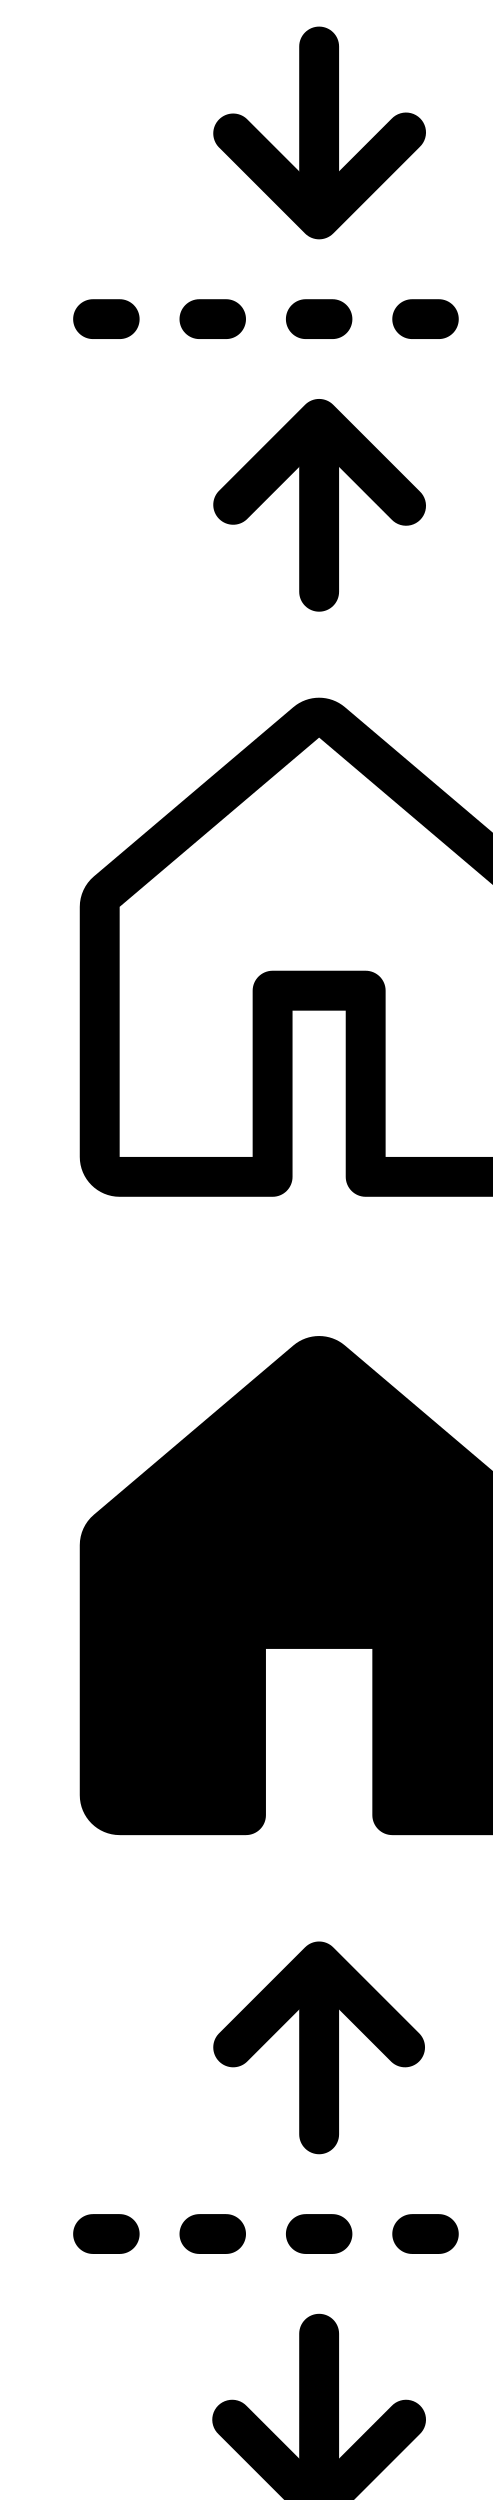
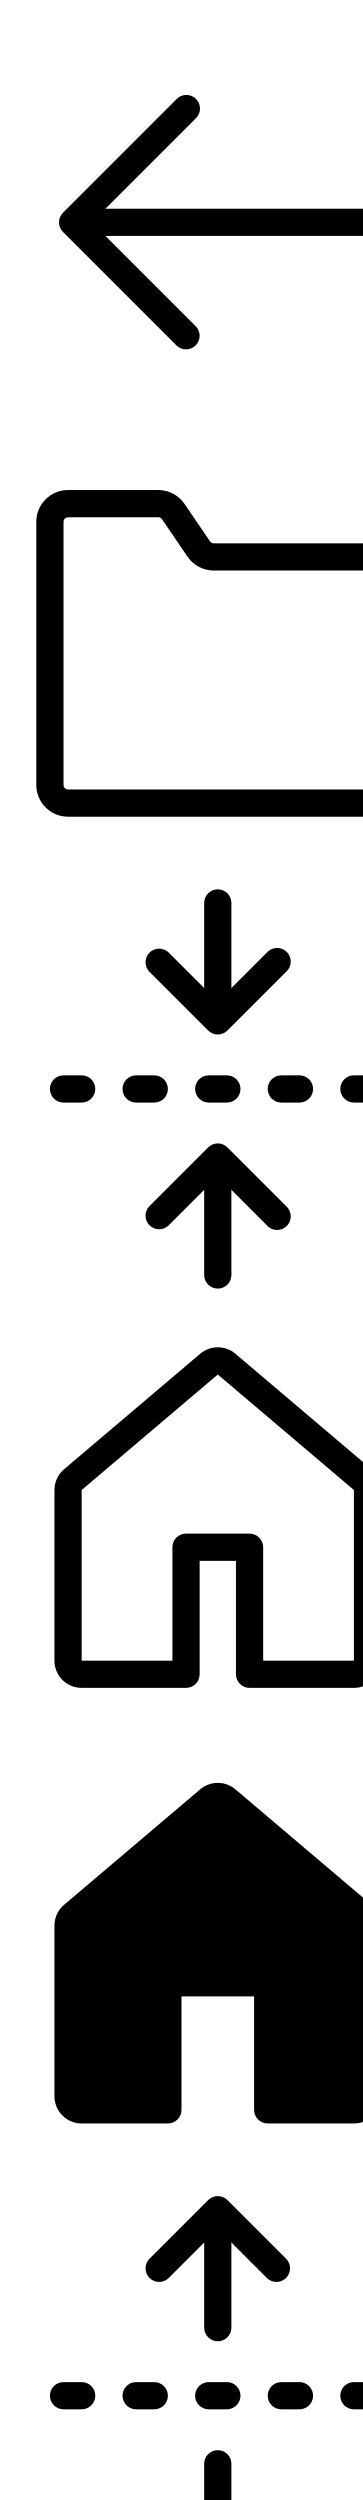
<svg xmlns="http://www.w3.org/2000/svg">
+   <symbol id="icon-arrow-left" viewBox="0 0 24 24">
+     <path d="M10.78 19.03a.75.75 0 01-1.06 0l-6.25-6.25a.75.75 0 010-1.06l6.25-6.25a.75.75 0 111.06 1.06L5.81 11.5h14.44a.75.75 0 010 1.5H5.81l4.97 4.97a.75.75 0 010 1.06z" fill-rule="evenodd" />
+   </symbol>
+   <symbol id="icon-file-directory" viewBox="0 0 24 24">
+     <path d="M3.75 4.5a.25.25 0 00-.25.25v14.5c0 .138.112.25.25.25h16.5a.25.25 0 00.25-.25V7.687a.25.25 0 00-.25-.25h-8.471a1.75 1.75 0 01-1.447-.765L8.928 4.61a.25.25 0 00-.208-.11H3.75zM2 4.75C2 3.784 2.784 3 3.75 3h4.971c.58 0 1.12.286 1.447.765l1.404 2.063a.25.25 0 00.207.11h8.471c.966 0 1.75.783 1.75 1.75V19.25A1.75 1.75 0 0120.25 21H3.75A1.75 1.75 0 012 19.25V4.75z" fill-rule="evenodd" />
+   </symbol>
  <symbol id="icon-fold" viewBox="0 0 24 24">
    <path d="M12 15a.75.75 0 01.53.22l3.25 3.25a.75.75 0 11-1.06 1.06L12 16.81l-2.72 2.72a.75.75 0 01-1.06-1.06l3.25-3.25A.75.75 0 0112 15z" fill-rule="evenodd" />
    <path d="M12 15.75a.75.75 0 01.75.75v5.75a.75.75 0 01-1.5 0V16.5a.75.75 0 01.75-.75zm.53-6.97a.75.75 0 01-1.06 0L8.22 5.53a.75.75 0 011.06-1.06L12 7.19l2.72-2.72a.75.75 0 111.06 1.06l-3.25 3.25z" fill-rule="evenodd" />
    <path d="M12 8.5a.75.75 0 01-.75-.75v-6a.75.75 0 011.5 0v6a.75.75 0 01-.75.75zM10.75 12a.75.75 0 01.75-.75h1a.75.75 0 010 1.5h-1a.75.75 0 01-.75-.75zm-8 0a.75.75 0 01.75-.75h1a.75.75 0 010 1.5h-1a.75.75 0 01-.75-.75zm12 0a.75.75 0 01.75-.75h1a.75.75 0 010 1.5h-1a.75.75 0 01-.75-.75zm-8 0a.75.75 0 01.75-.75h1a.75.75 0 010 1.5h-1a.75.75 0 01-.75-.75zm12 0a.75.75 0 01.75-.75h1a.75.75 0 010 1.5h-1a.75.75 0 01-.75-.75z" fill-rule="evenodd" />
  </symbol>
  <symbol id="icon-home" viewBox="0 0 24 24">
    <path d="M11.03 2.59a1.5 1.5 0 011.94 0l7.5 6.363a1.5 1.5 0 01.53 1.144V19.5a1.5 1.5 0 01-1.5 1.5h-5.75a.75.75 0 01-.75-.75V14h-2v6.25a.75.75 0 01-.75.75H4.5A1.5 1.5 0 013 19.5v-9.403c0-.44.194-.859.53-1.144l7.5-6.363zM12 3.734l-7.5 6.363V19.5h5v-6.25a.75.75 0 01.75-.75h3.5a.75.75 0 01.75.75v6.25h5v-9.403L12 3.734z" fill-rule="evenodd" />
  </symbol>
  <symbol id="icon-home-fill" viewBox="0 0 24 24">
    <path d="M12.97 2.59a1.5 1.5 0 00-1.94 0l-7.5 6.363A1.5 1.5 0 003 10.097V19.5A1.5 1.5 0 004.5 21h4.75a.75.75 0 00.75-.75V14h4v6.25c0 .414.336.75.75.75h4.75a1.5 1.5 0 001.5-1.5v-9.403a1.5 1.5 0 00-.53-1.144l-7.5-6.363z" fill-rule="evenodd" />
  </symbol>
  <symbol id="icon-unfold" viewBox="0 0 24 24">
    <path d="M12 23a.75.75 0 01-.53-.22l-3.25-3.25a.75.75 0 111.06-1.06L12 21.19l2.72-2.72a.75.75 0 111.06 1.06l-3.25 3.25A.75.75 0 0112 23z" fill-rule="evenodd" />
    <path d="M12 22.25a.75.75 0 01-.75-.75v-5.75a.75.75 0 011.5 0v5.75a.75.75 0 01-.75.75zM10.75 12a.75.75 0 01.75-.75h1a.75.75 0 110 1.5h-1a.75.75 0 01-.75-.75zm-8 0a.75.75 0 01.75-.75h1a.75.75 0 010 1.5h-1a.75.75 0 01-.75-.75zm12 0a.75.75 0 01.75-.75h1a.75.75 0 010 1.5h-1a.75.75 0 01-.75-.75zm-8 0a.75.75 0 01.75-.75h1a.75.75 0 010 1.5h-1a.75.75 0 01-.75-.75zm12 0a.75.75 0 01.75-.75h1a.75.75 0 010 1.5h-1a.75.75 0 01-.75-.75zM11.47 1.22a.75.75 0 011.06 0l3.25 3.25a.75.75 0 01-1.06 1.06L12 2.81 9.28 5.53a.75.75 0 01-1.06-1.06l3.25-3.25z" fill-rule="evenodd" />
    <path d="M12 1.5a.75.75 0 01.75.75v6a.75.75 0 01-1.5 0v-6A.75.75 0 0112 1.5z" fill-rule="evenodd" />
  </symbol>
-   <use href="#icon-fold" width="24" height="24" x="0" y="0" />
-   <view id="view-fold" viewBox="0 0 24 24" />
-   <use href="#icon-home" width="24" height="24" x="0" y="24" />
-   <view id="view-home" viewBox="0 24 24 24" />
-   <use href="#icon-home-fill" width="24" height="24" x="0" y="48" />
-   <view id="view-home-fill" viewBox="0 48 24 24" />
-   <use href="#icon-unfold" width="24" height="24" x="0" y="72" />
-   <view id="view-unfold" viewBox="0 72 24 24" />
+   <use href="#icon-arrow-left" width="24" height="24" x="0" y="0" />
+   <view id="view-arrow-left" viewBox="0 0 24 24" />
+   <use href="#icon-file-directory" width="24" height="24" x="0" y="24" />
+   <view id="view-file-directory" viewBox="0 24 24 24" />
+   <use href="#icon-fold" width="24" height="24" x="0" y="48" />
+   <view id="view-fold" viewBox="0 48 24 24" />
+   <use href="#icon-home" width="24" height="24" x="0" y="72" />
+   <view id="view-home" viewBox="0 72 24 24" />
+   <use href="#icon-home-fill" width="24" height="24" x="0" y="96" />
+   <view id="view-home-fill" viewBox="0 96 24 24" />
+   <use href="#icon-unfold" width="24" height="24" x="0" y="120" />
+   <view id="view-unfold" viewBox="0 120 24 24" />
</svg>
